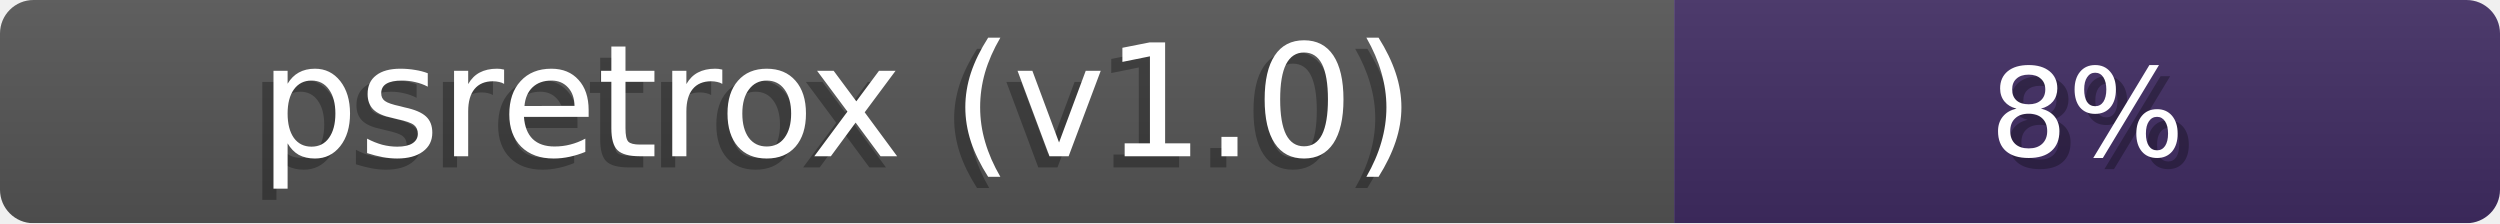
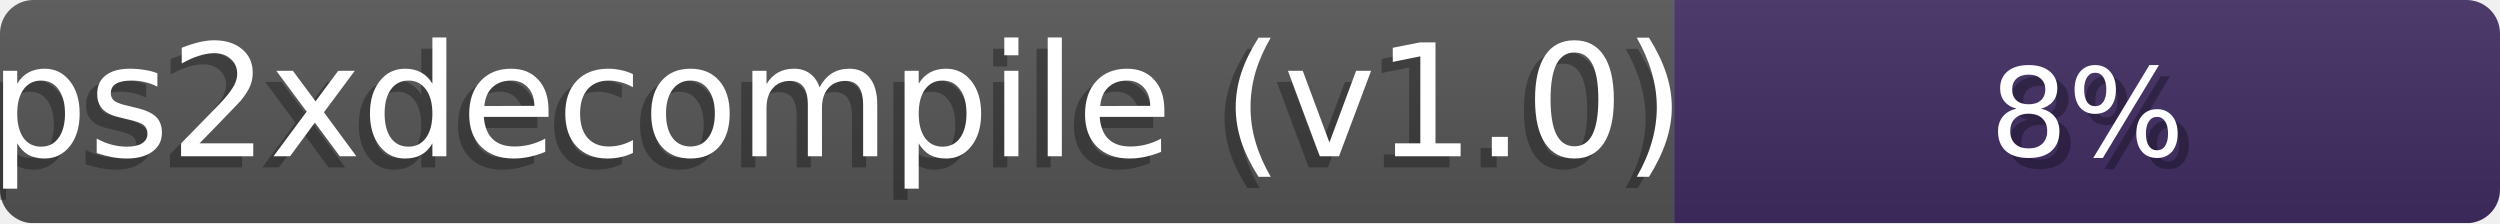
<svg xmlns="http://www.w3.org/2000/svg" width="224" height="20">
  <linearGradient id="b" x2="0" y2="100%">
    <stop offset="0" stop-color="#bbb" stop-opacity=".1" />
    <stop offset="1" stop-opacity=".1" />
  </linearGradient>
  <mask id="anybadge_1">
    <rect width="224" height="20" rx="3" fill="#fff" />
  </mask>
  <g mask="url(#anybadge_1)">
    <path fill="#555" d="M0 0h150v20H0z" />
    <path fill="#412d63" d="M150 0h74v20H150z" />
    <path fill="url(#b)" d="M0 0h224v20H0z" />
  </g>
  <g fill="#fff" text-anchor="middle" font-family="DejaVu Sans,Verdana,Geneva,sans-serif" font-size="14">
-     <text x="74.0" y="15" fill="#010101" fill-opacity=".3">psretrox (v1.0)</text>
-     <text x="75.0" y="14">psretrox (v1.0)</text>
+     <text x="74.0" y="15" fill="#010101" fill-opacity=".3">ps2xdecompile (v1.0)</text>
+     <text x="75.0" y="14">ps2xdecompile (v1.0)</text>
  </g>
  <g fill="#fff" text-anchor="middle" font-family="DejaVu Sans,Verdana,Geneva,sans-serif" font-size="11">
    <text x="188.0" y="15" fill="#010101" fill-opacity=".3">8%</text>
    <text x="187.0" y="14">8%</text>
  </g>
</svg>
